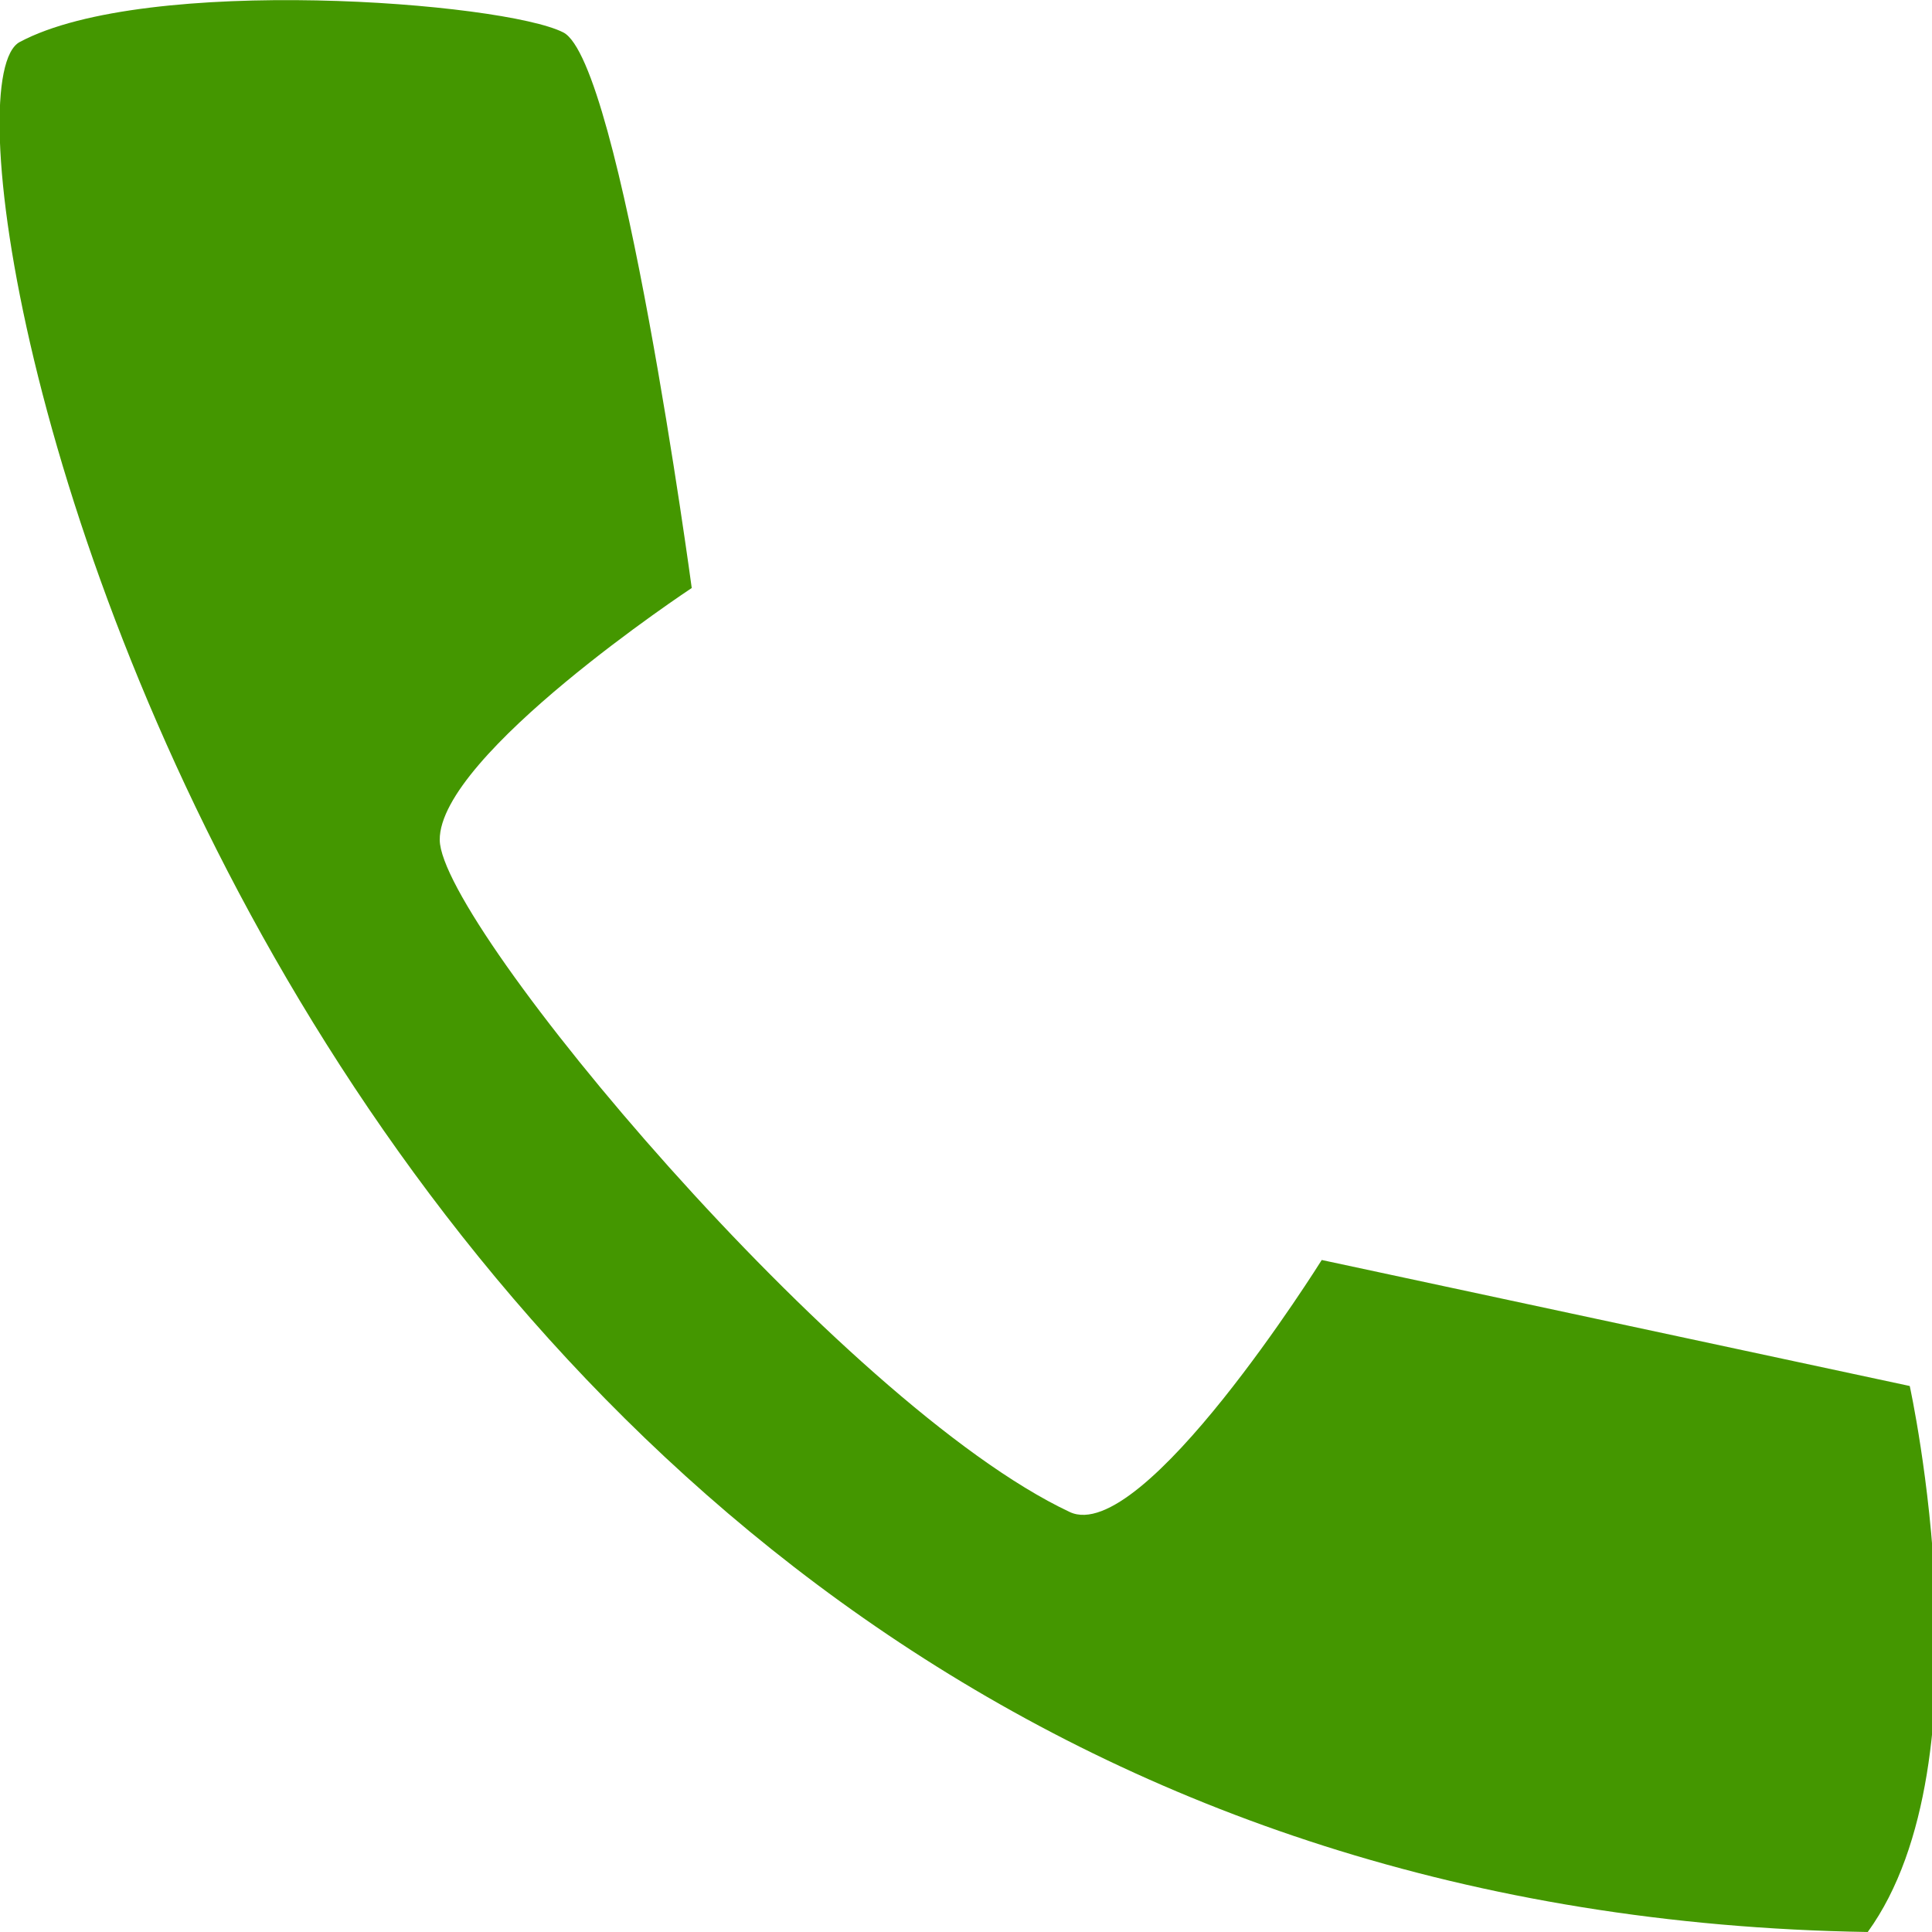
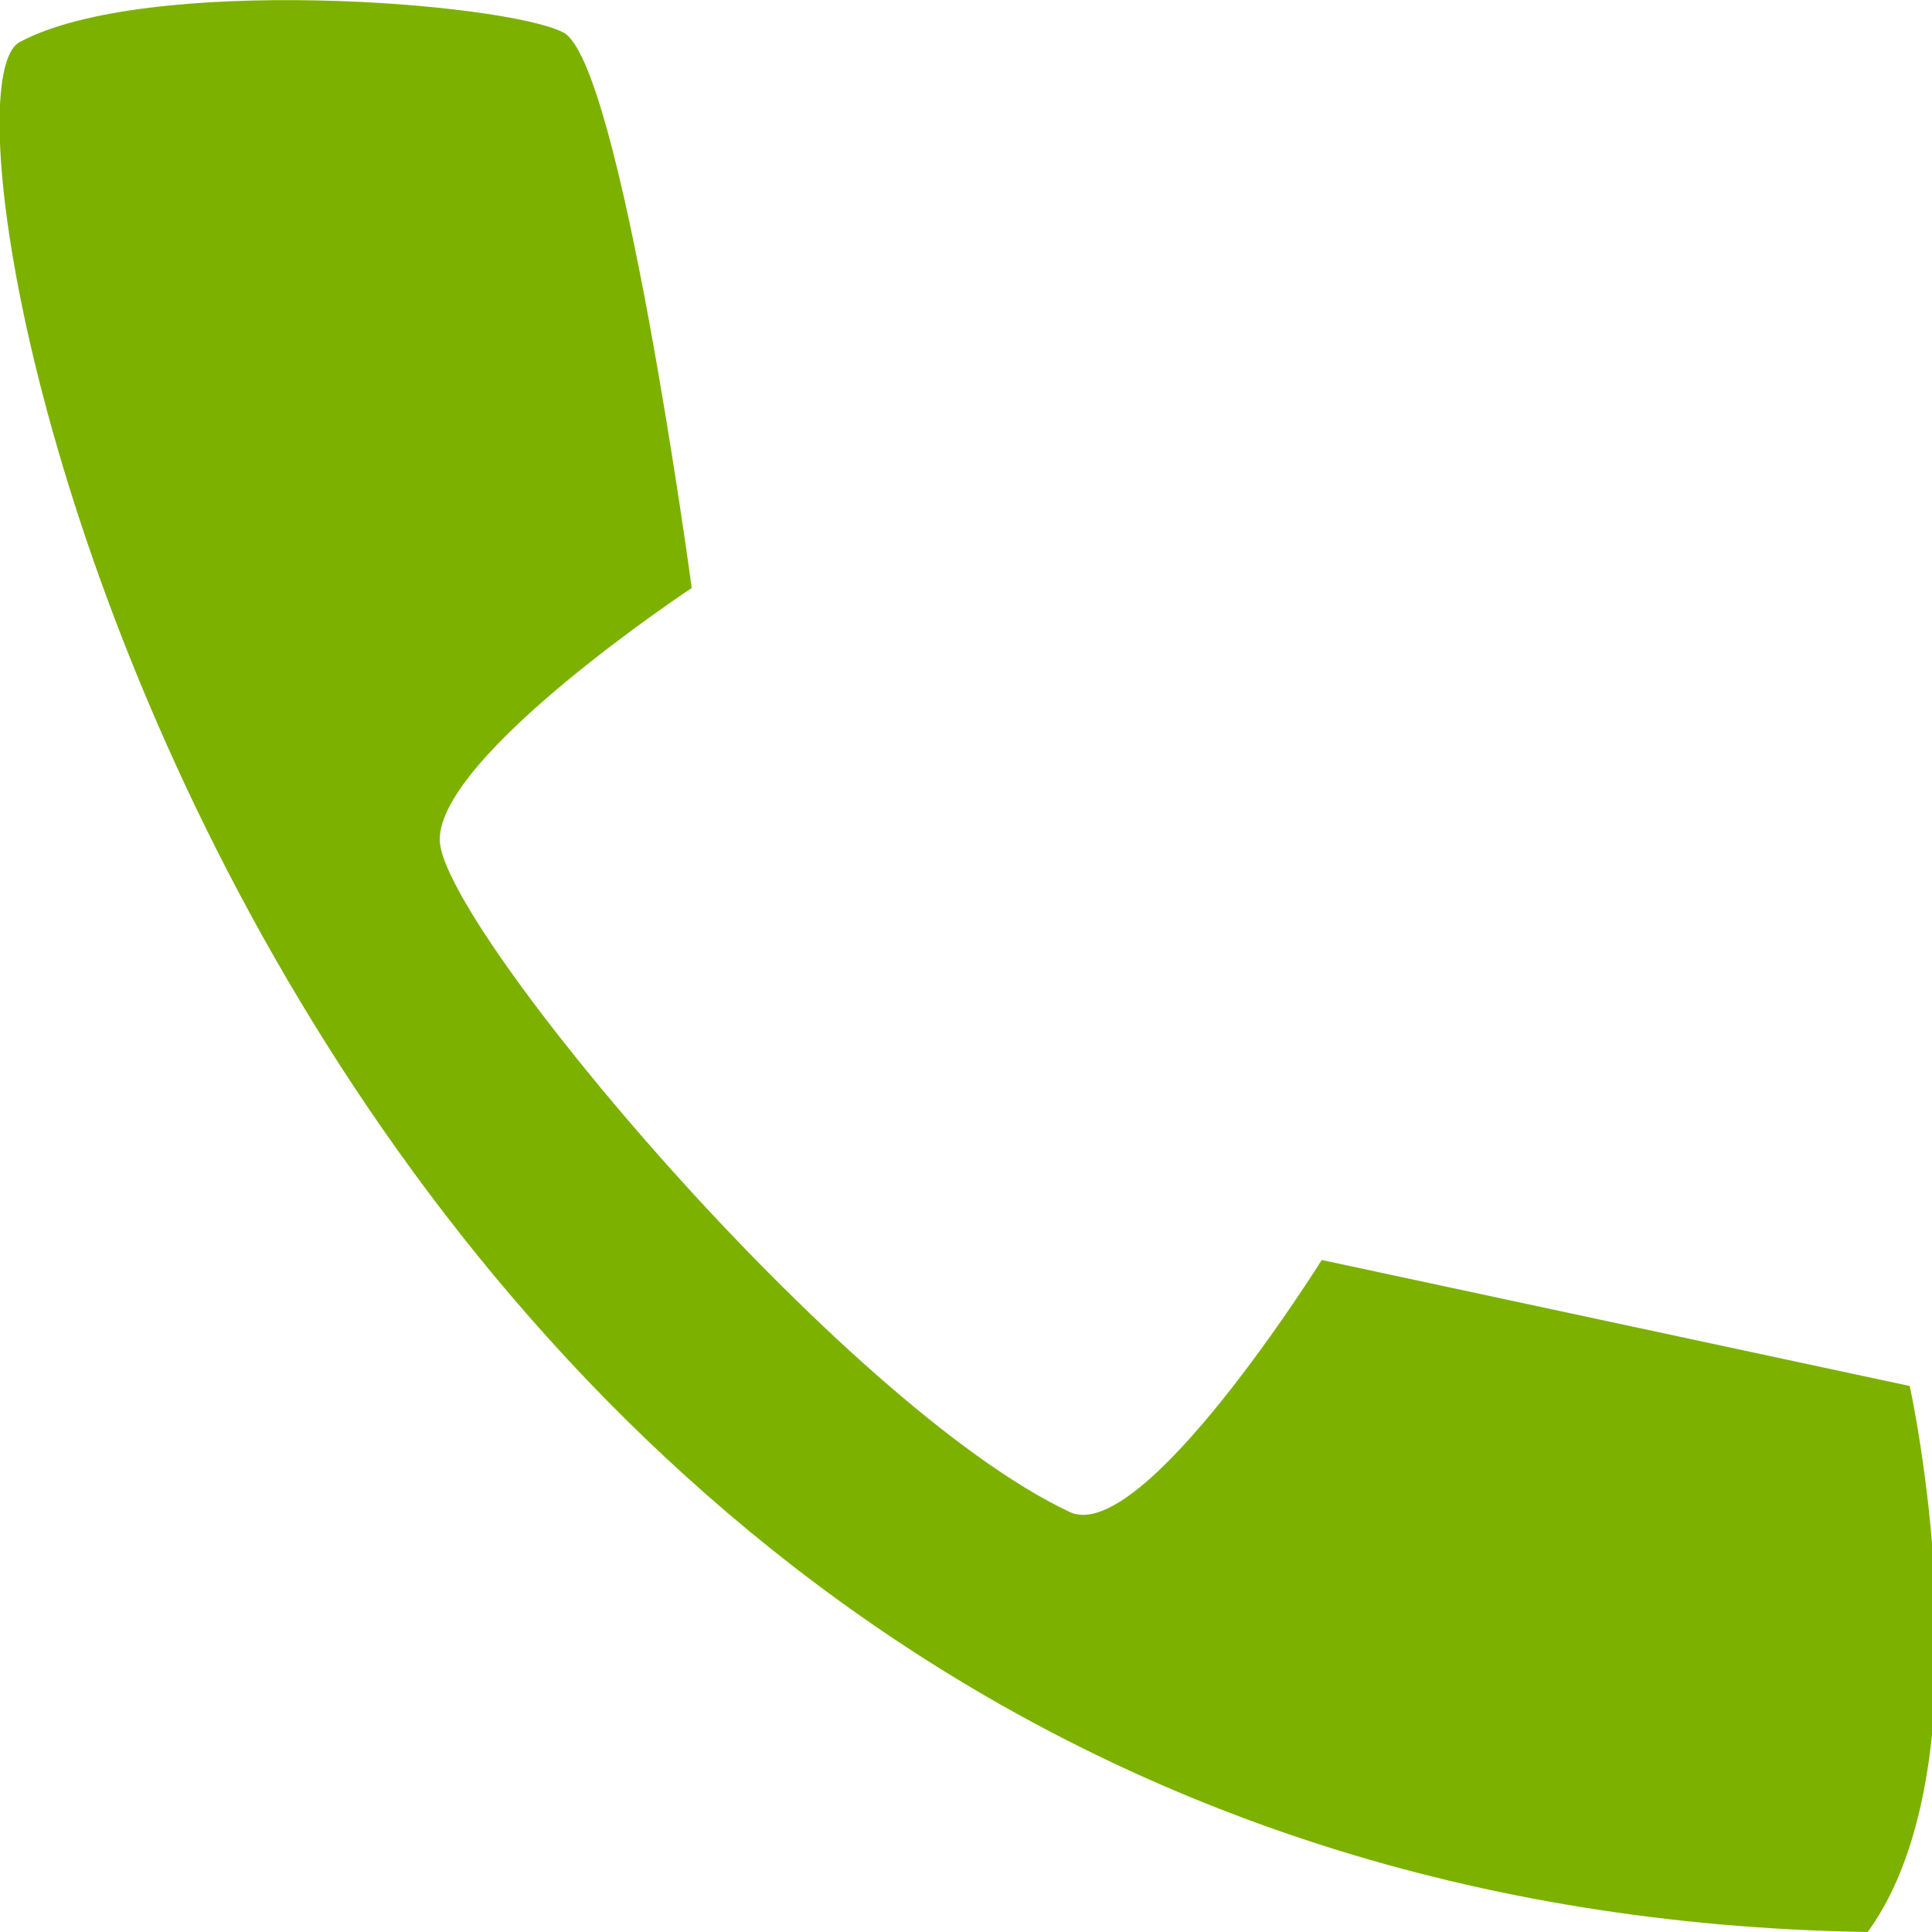
<svg xmlns="http://www.w3.org/2000/svg" width="46" height="46" viewBox="0 0 46 46">
  <defs>
    <style>
      .cls-1 {
-         fill: #449700;
+         fill: #7db100;
        fill-rule: evenodd;
      }
    </style>
  </defs>
  <path class="cls-1" d="M2360.94,90.771c-1.43-.724-9.92-1.382-12.94.229-2.79,1.492,5.91,44.386,44,45,2.96-4.084,1-13,1-13l-14-3s-4.26,6.819-6,6c-5.43-2.552-14.98-13.977-15-16s6-6,6-6S2362.31,91.459,2360.94,90.771Z" transform="translate(-2347.53 -90)" />
</svg>
